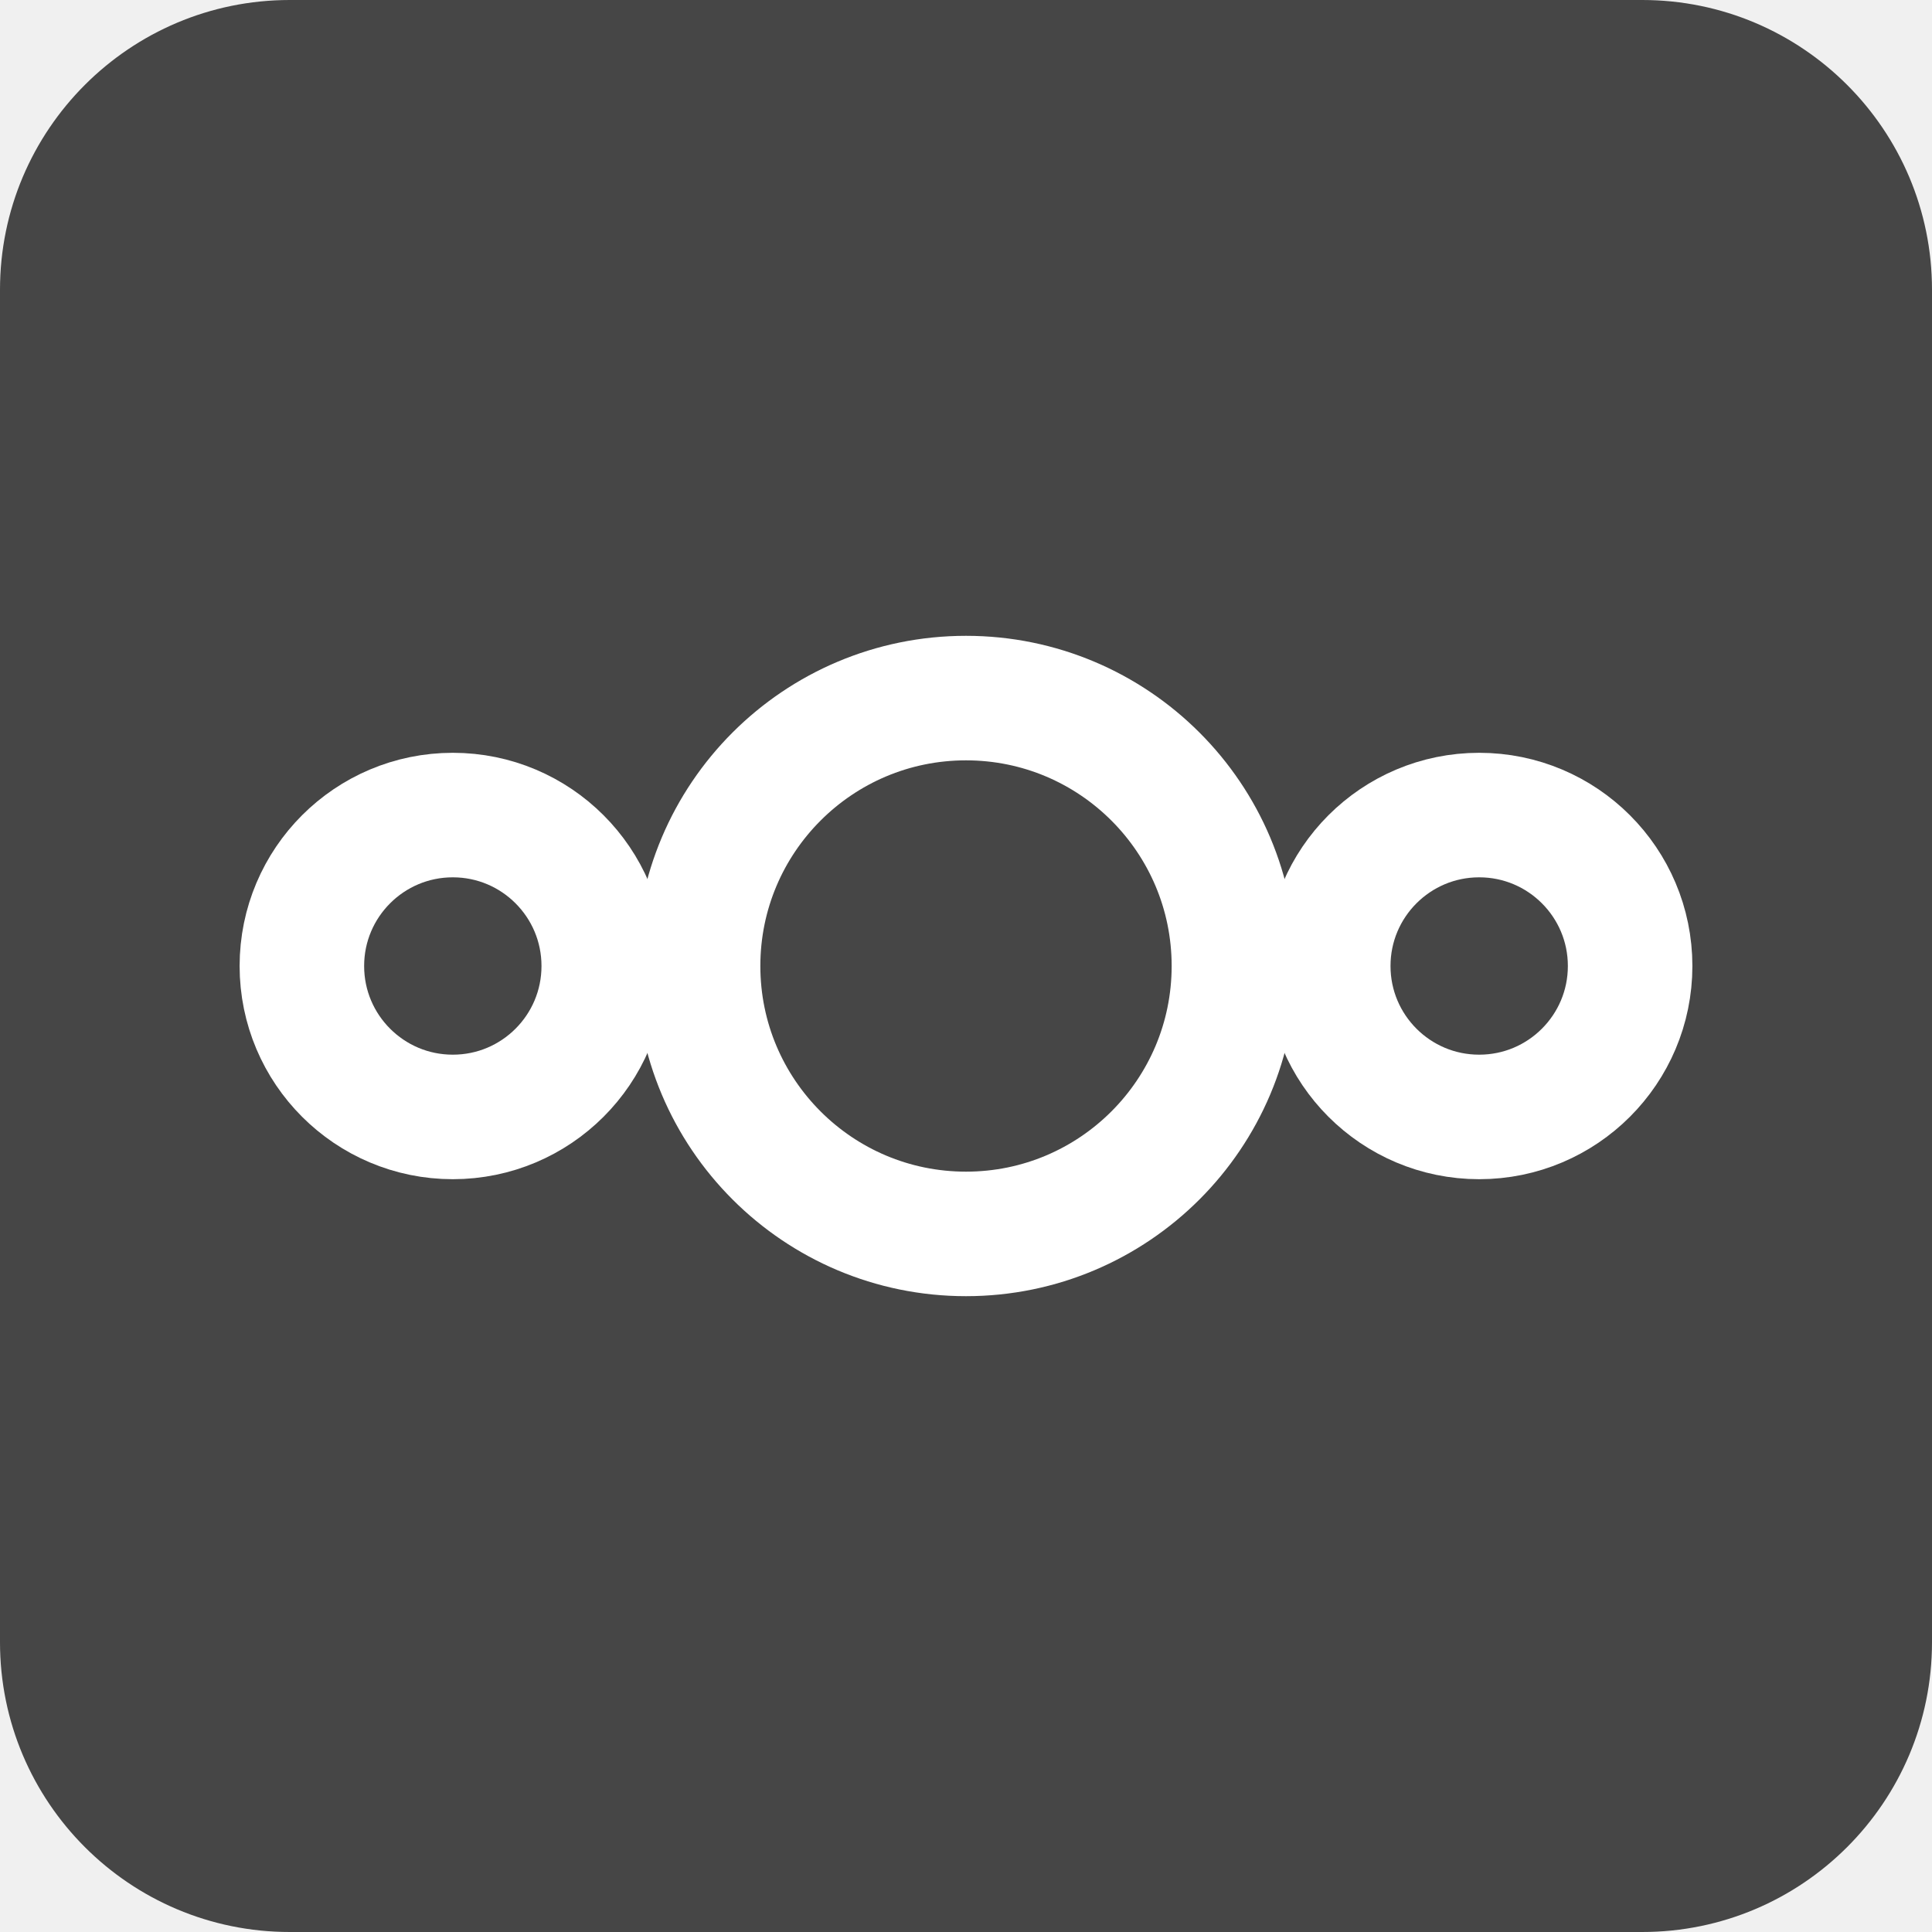
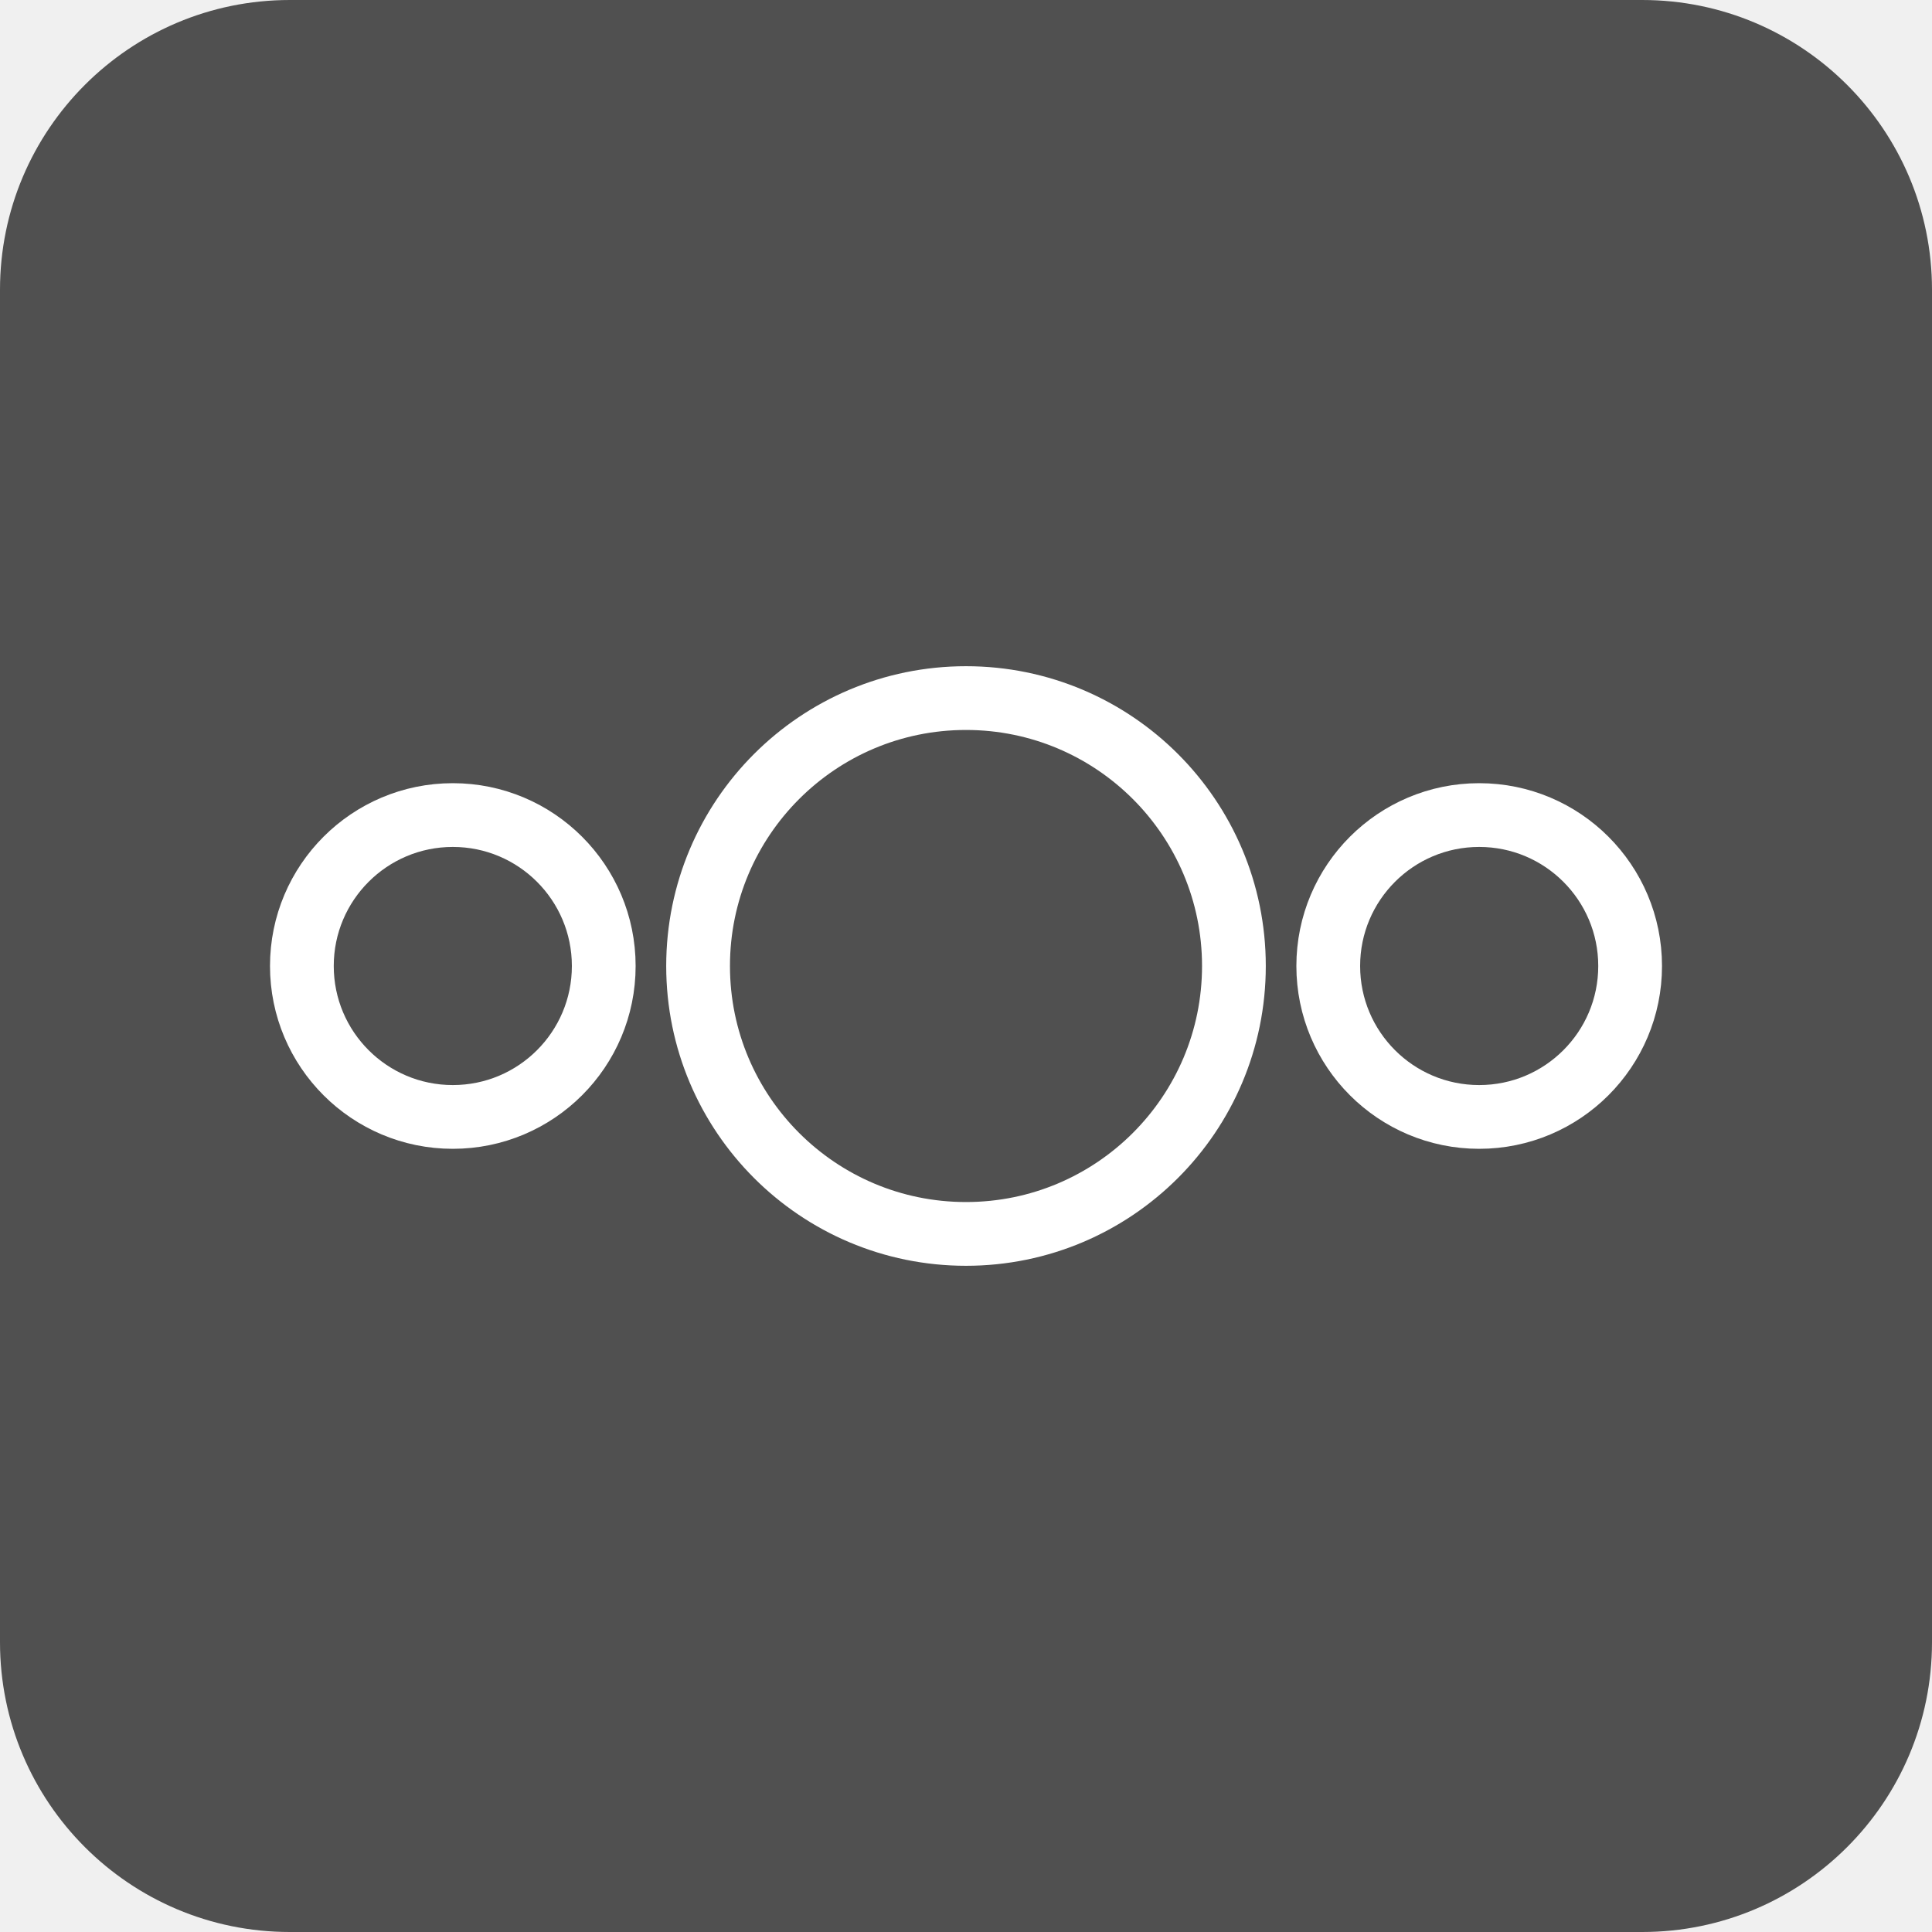
<svg xmlns="http://www.w3.org/2000/svg" aria-label="NextCloud" role="img" viewBox="0 0 512 512" width="800px" height="800px" fill="#000000">
  <g id="SVGRepo_bgCarrier" stroke-width="0" />
  <g id="SVGRepo_tracerCarrier" stroke-linecap="round" stroke-linejoin="round" />
  <g id="SVGRepo_iconCarrier">
-     <rect width="512" height="512" rx="15%" fill="#464646" />
-     <g stroke="#ffffff" stroke-width="33" fill="none">
+     <rect width="512" height="512" rx="15%" fill="#505050" />
+     <g stroke="#ffffff" stroke-width="16.896" fill="none">
      <circle r="40" cy="256" cx="120" />
      <circle r="71" cy="256" cx="256" />
      <circle r="40" cy="256" cx="392" />
    </g>
  </g>
</svg>
